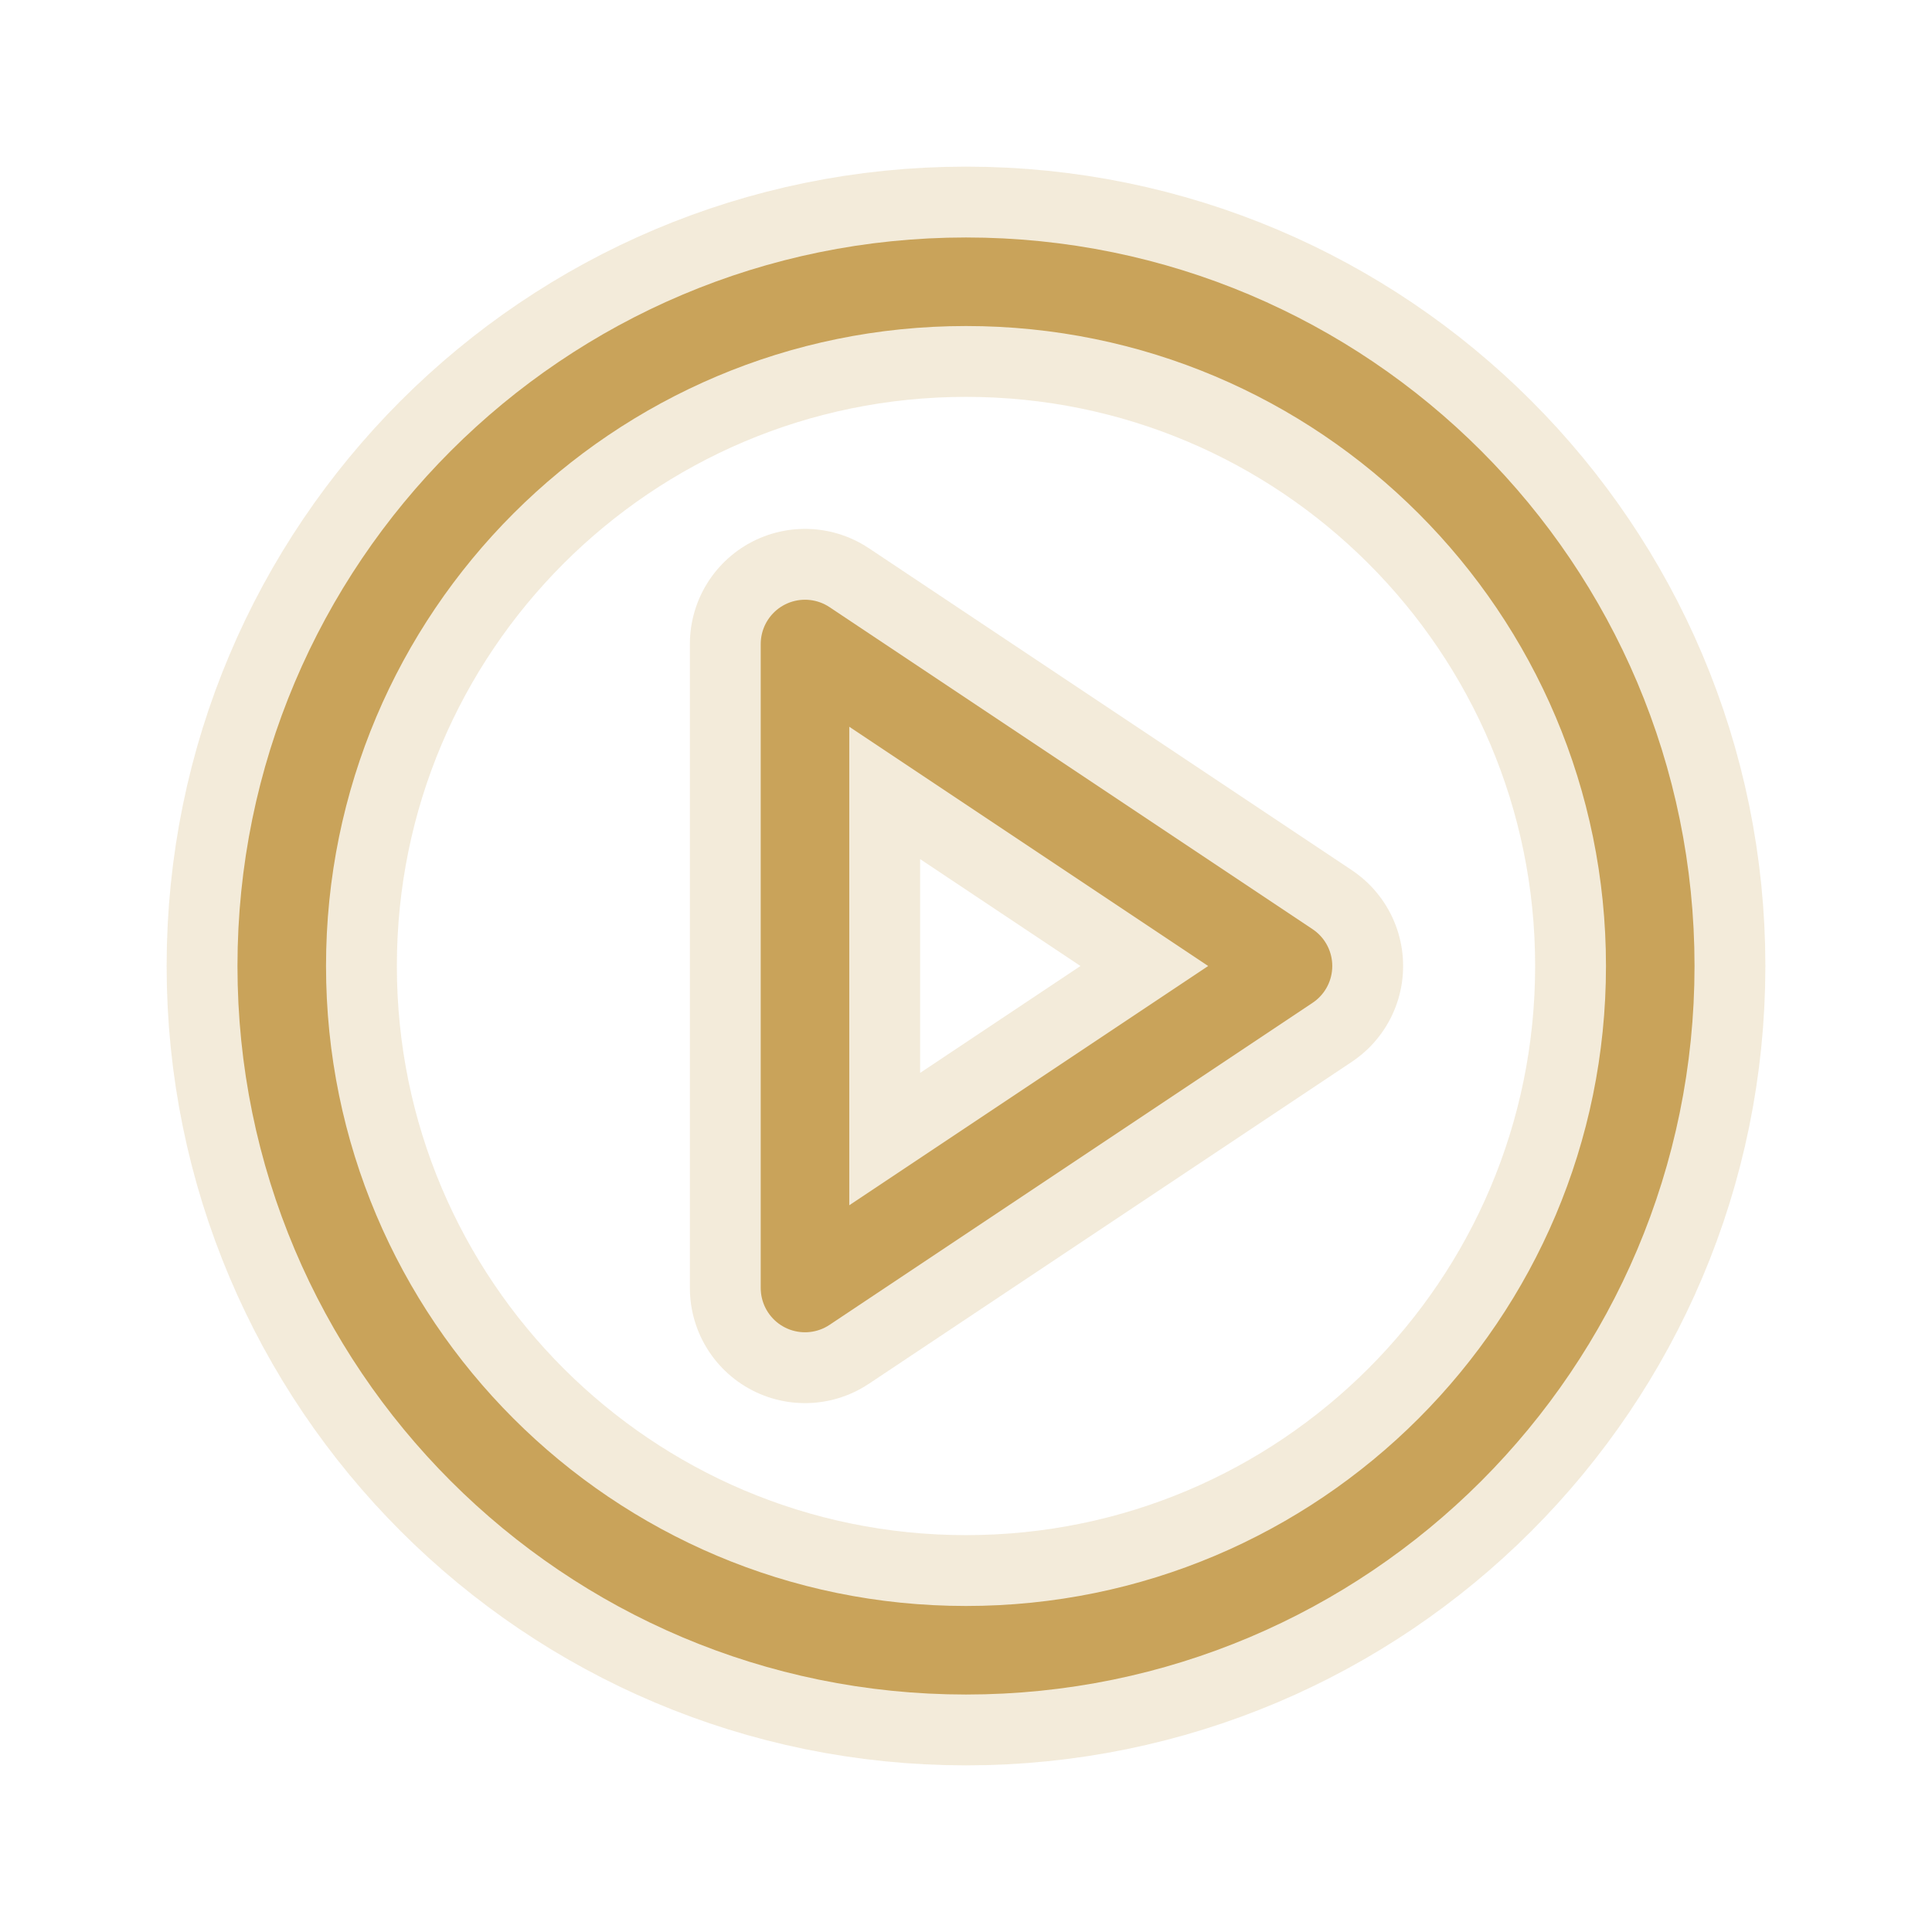
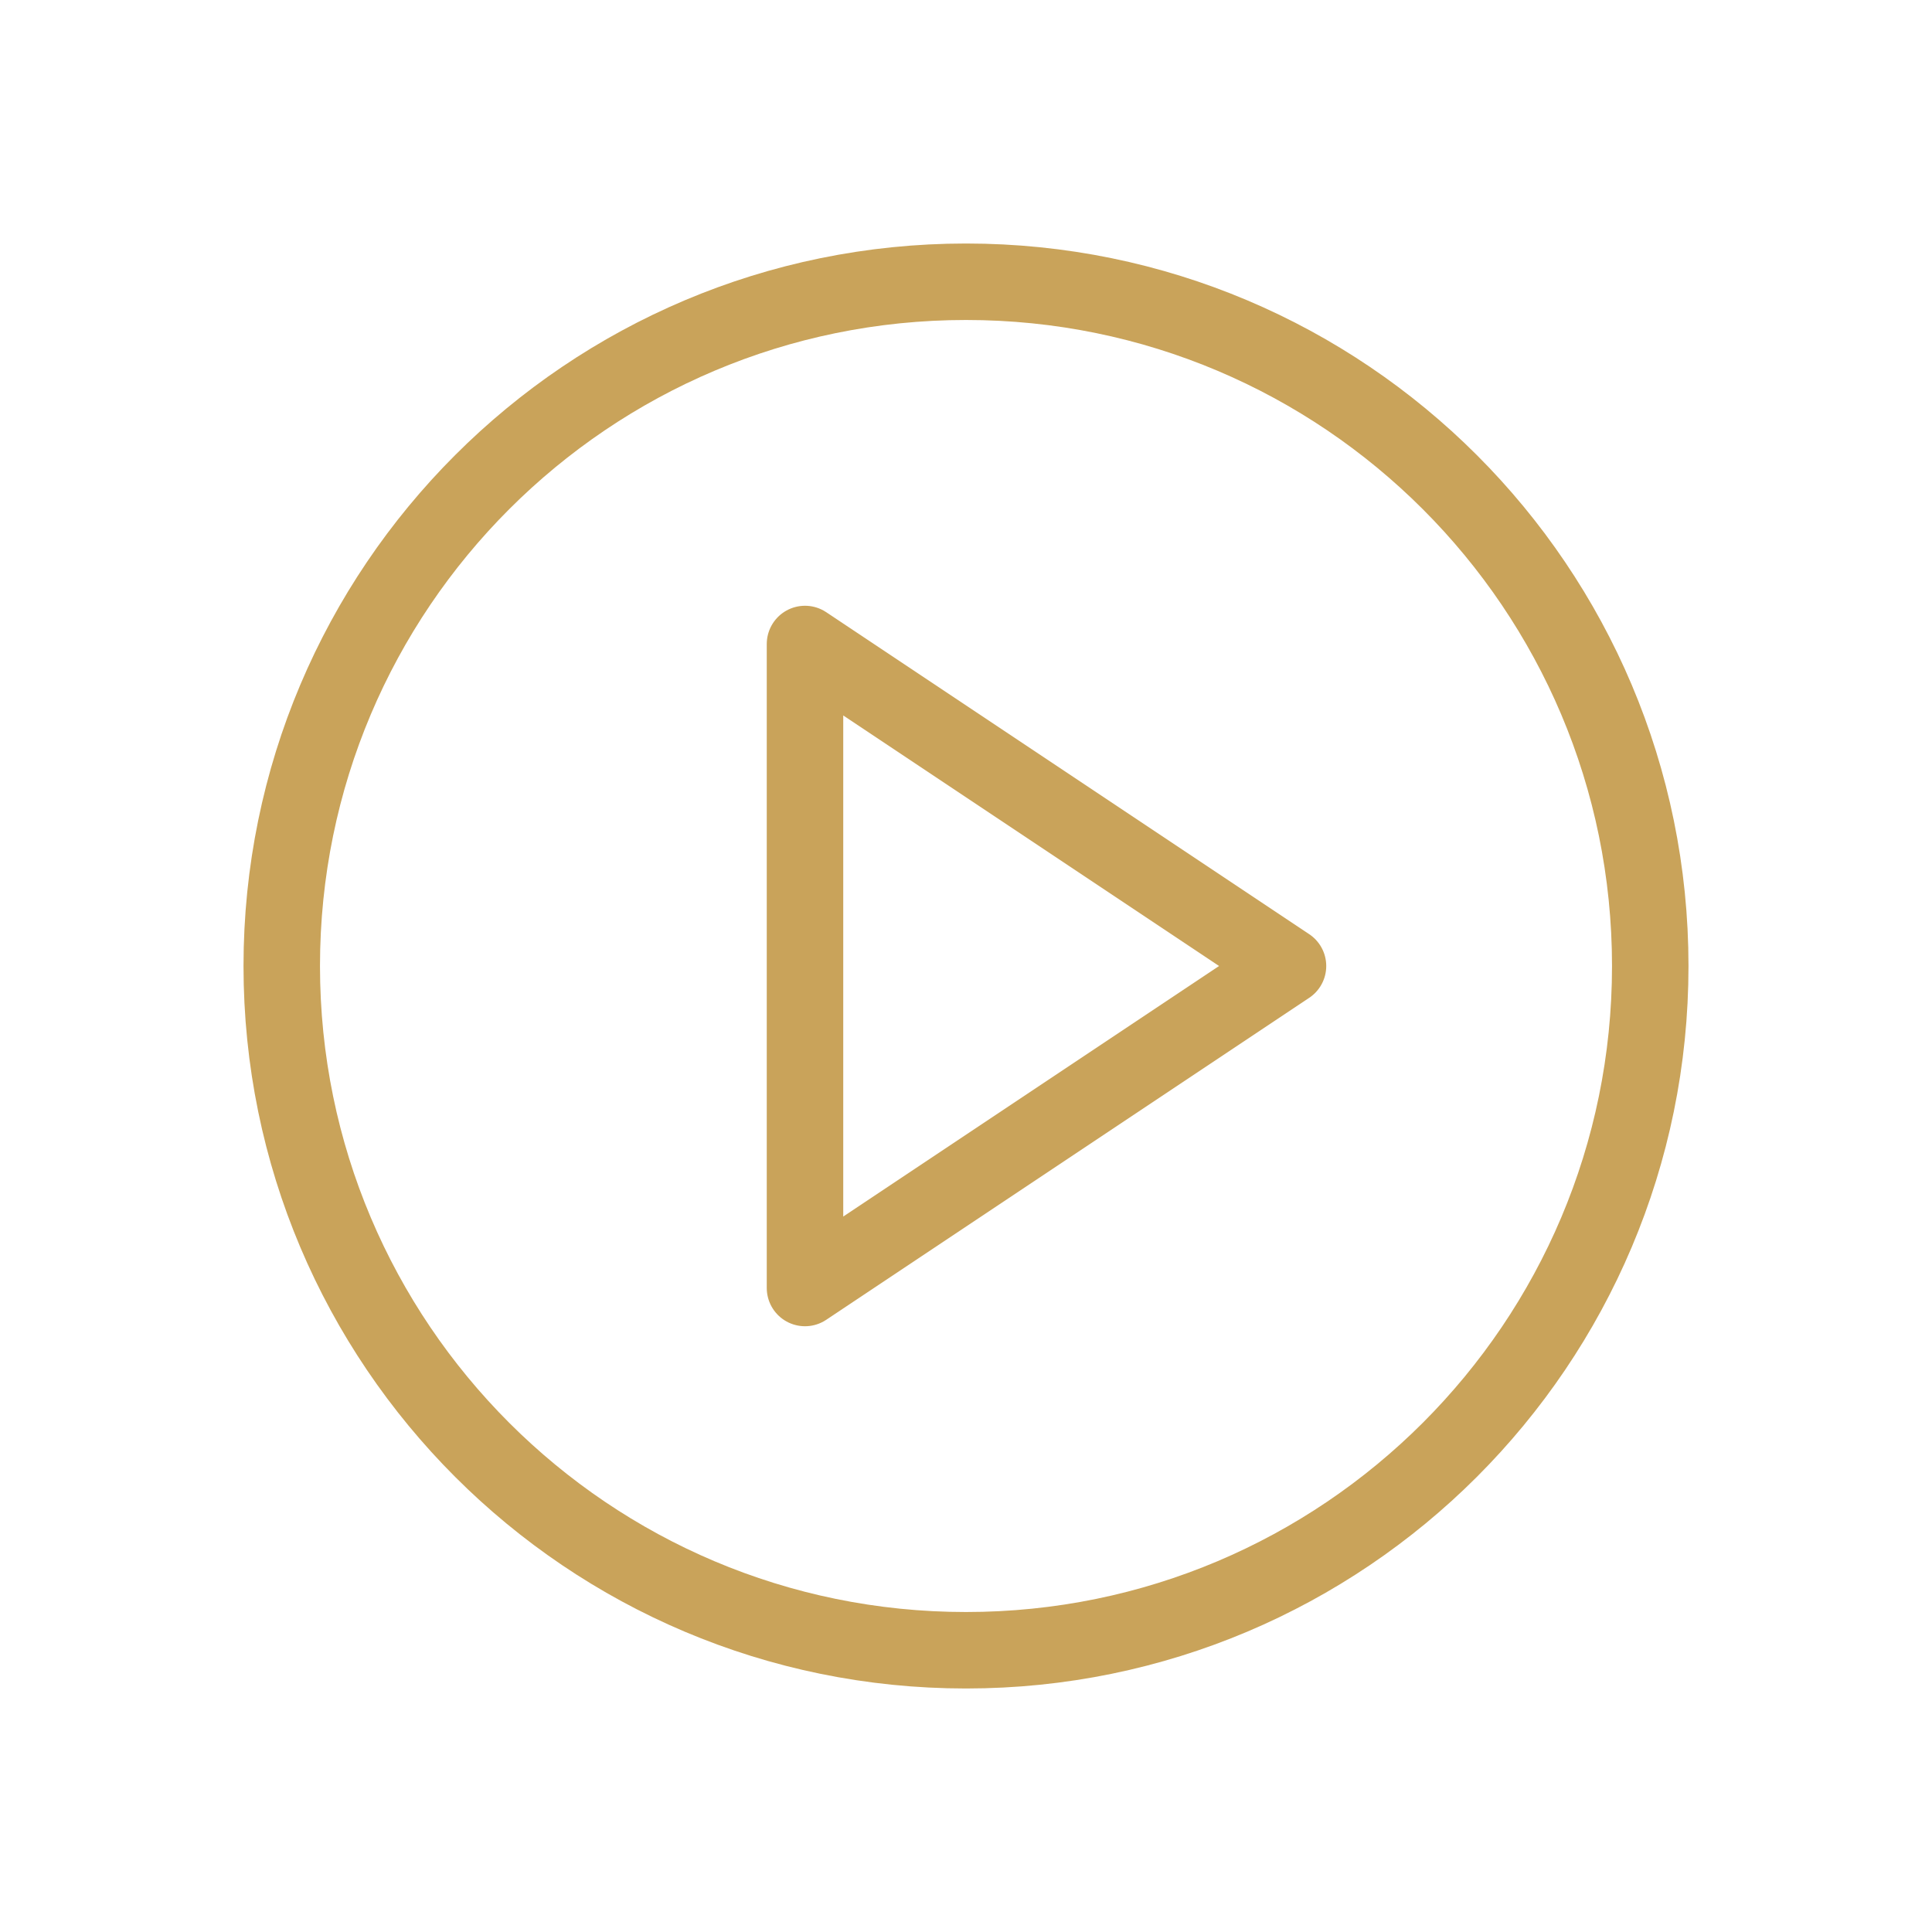
<svg xmlns="http://www.w3.org/2000/svg" width="48" height="48" viewBox="0 0 48 48">
-   <g fill="none" stroke="#c9a35a" stroke-opacity="0.22" stroke-width="5.72" stroke-linecap="round" stroke-linejoin="round">
-     <circle cx="24" cy="24" r="17" />
-     <path d="M20 16l12 8-12 8z" />
-   </g>
-   <g fill="none" stroke="#c9a35a" stroke-width="2.2" stroke-linecap="round" stroke-linejoin="round">
+   <g fill="none" stroke="#c9a35a" stroke-width="1.9" stroke-linecap="round" stroke-linejoin="round">
    <circle cx="24" cy="24" r="17" />
    <path d="M20 16l12 8-12 8z" />
  </g>
</svg>
